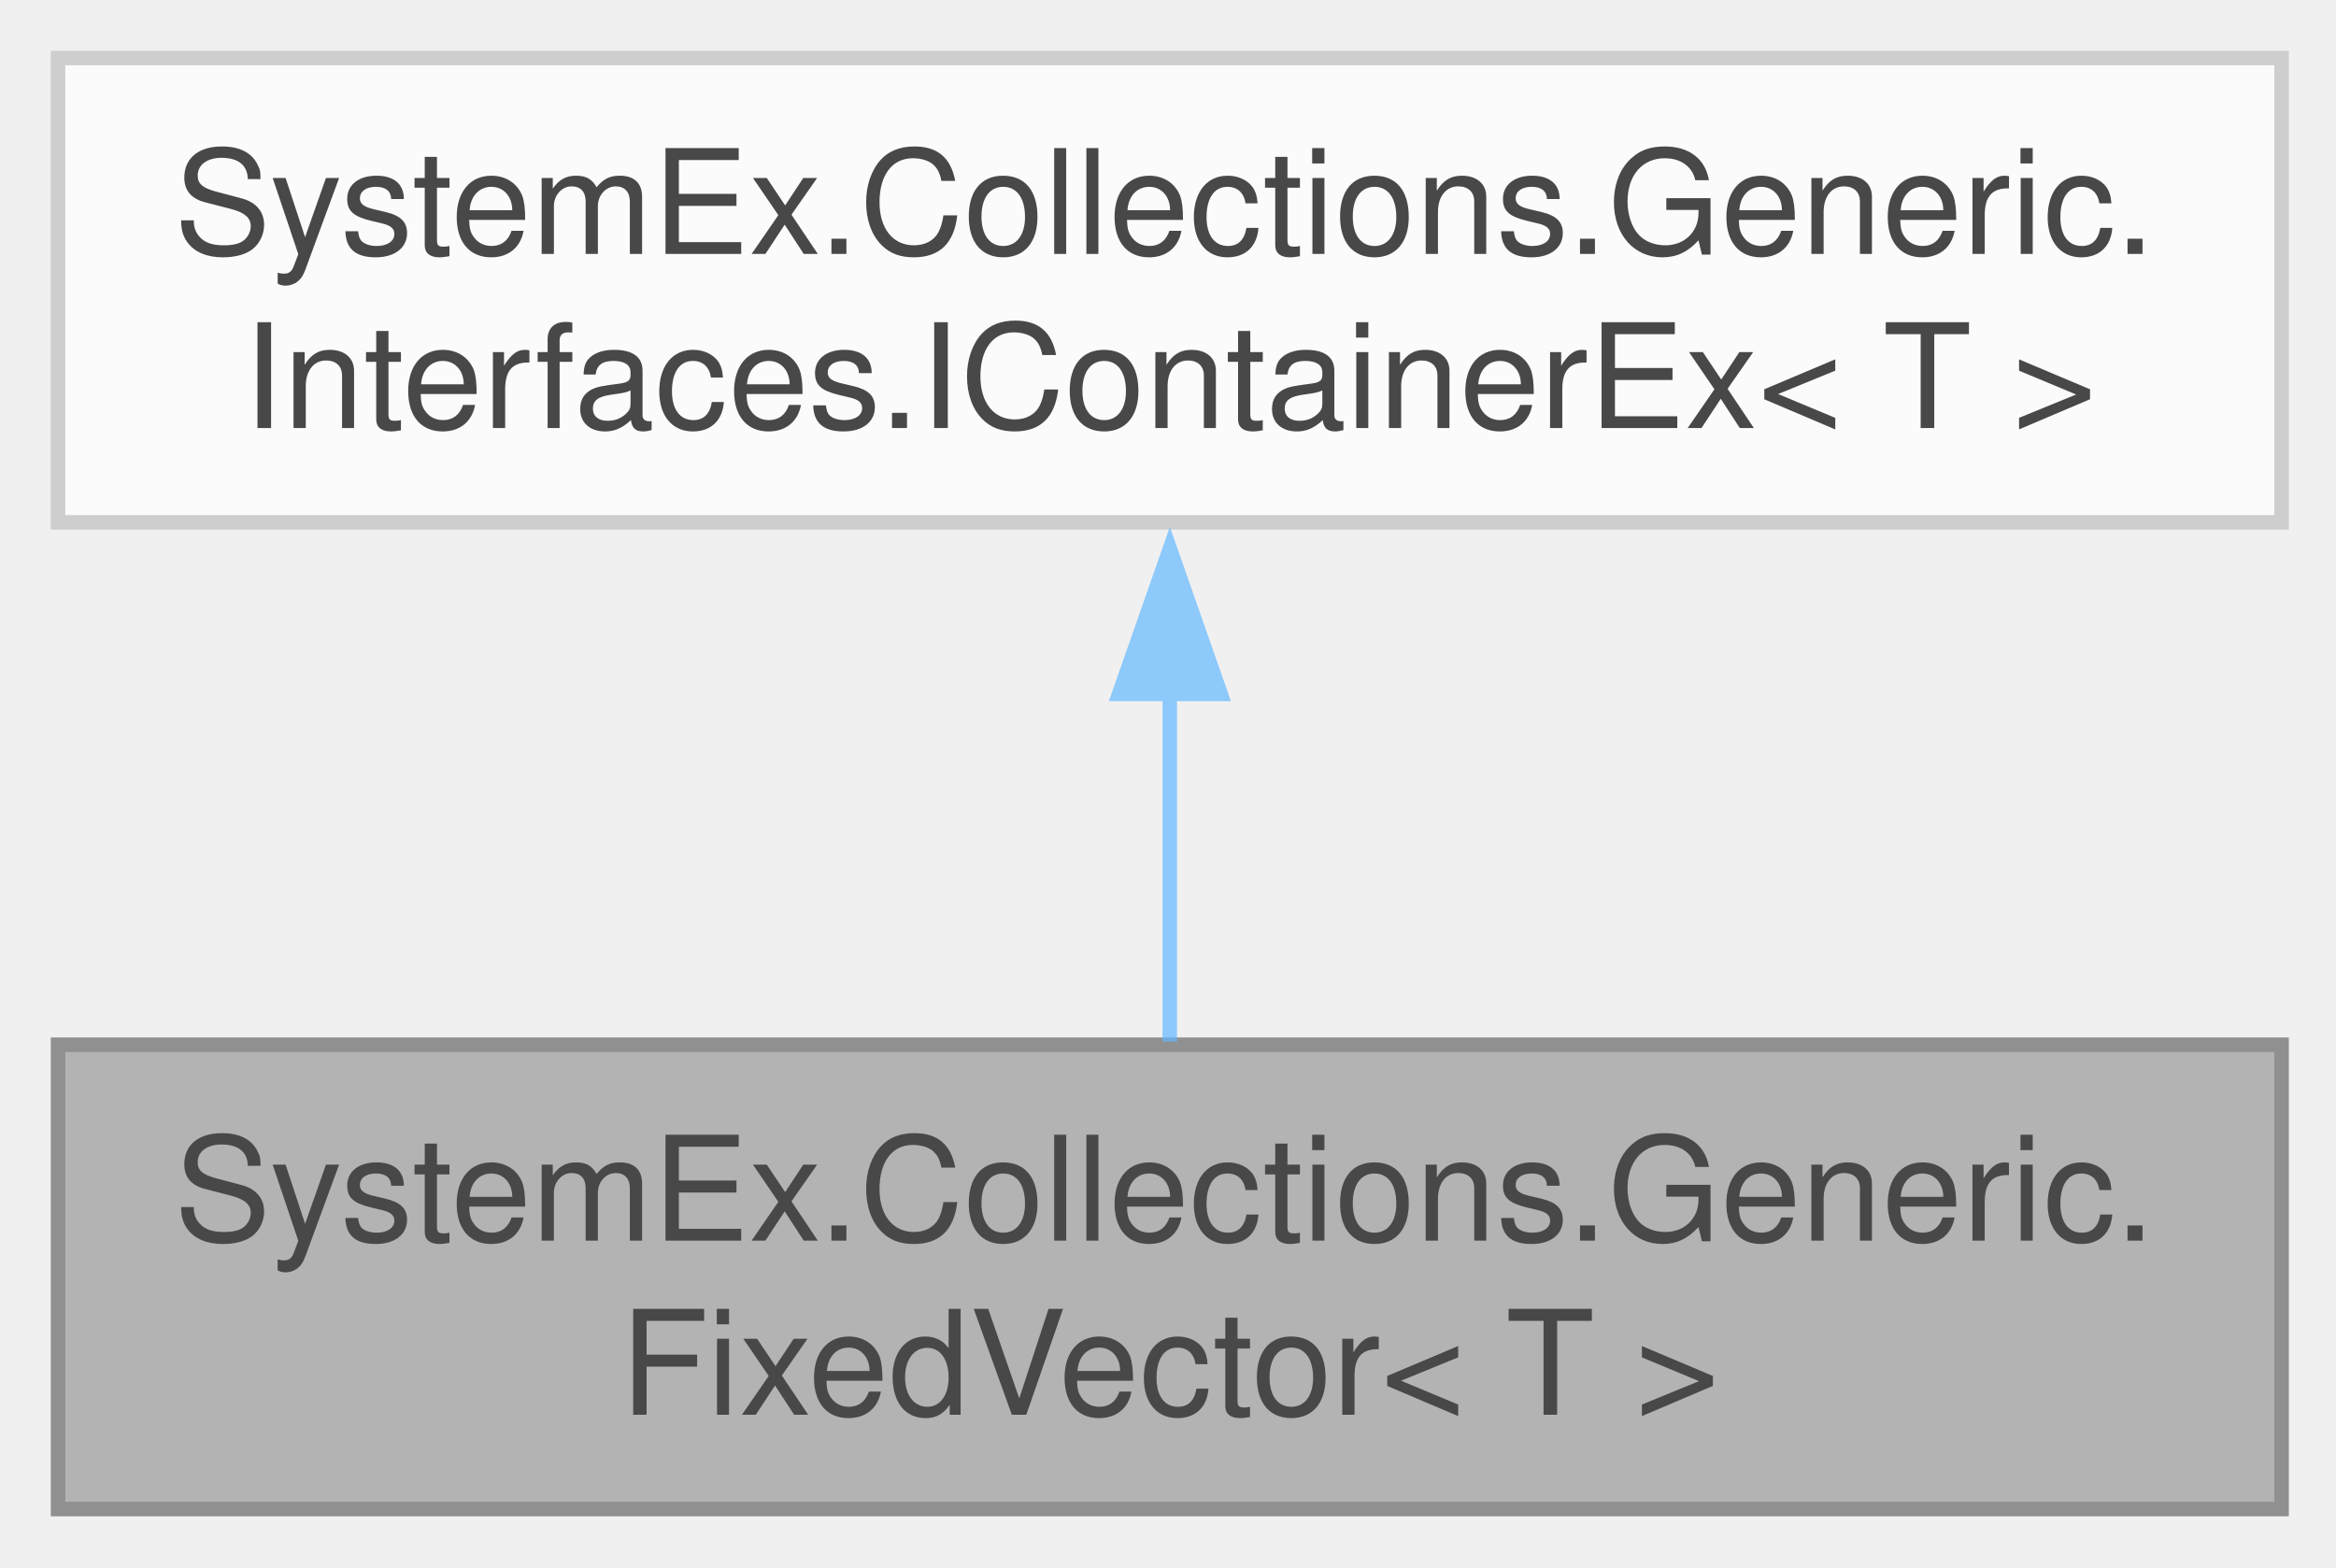
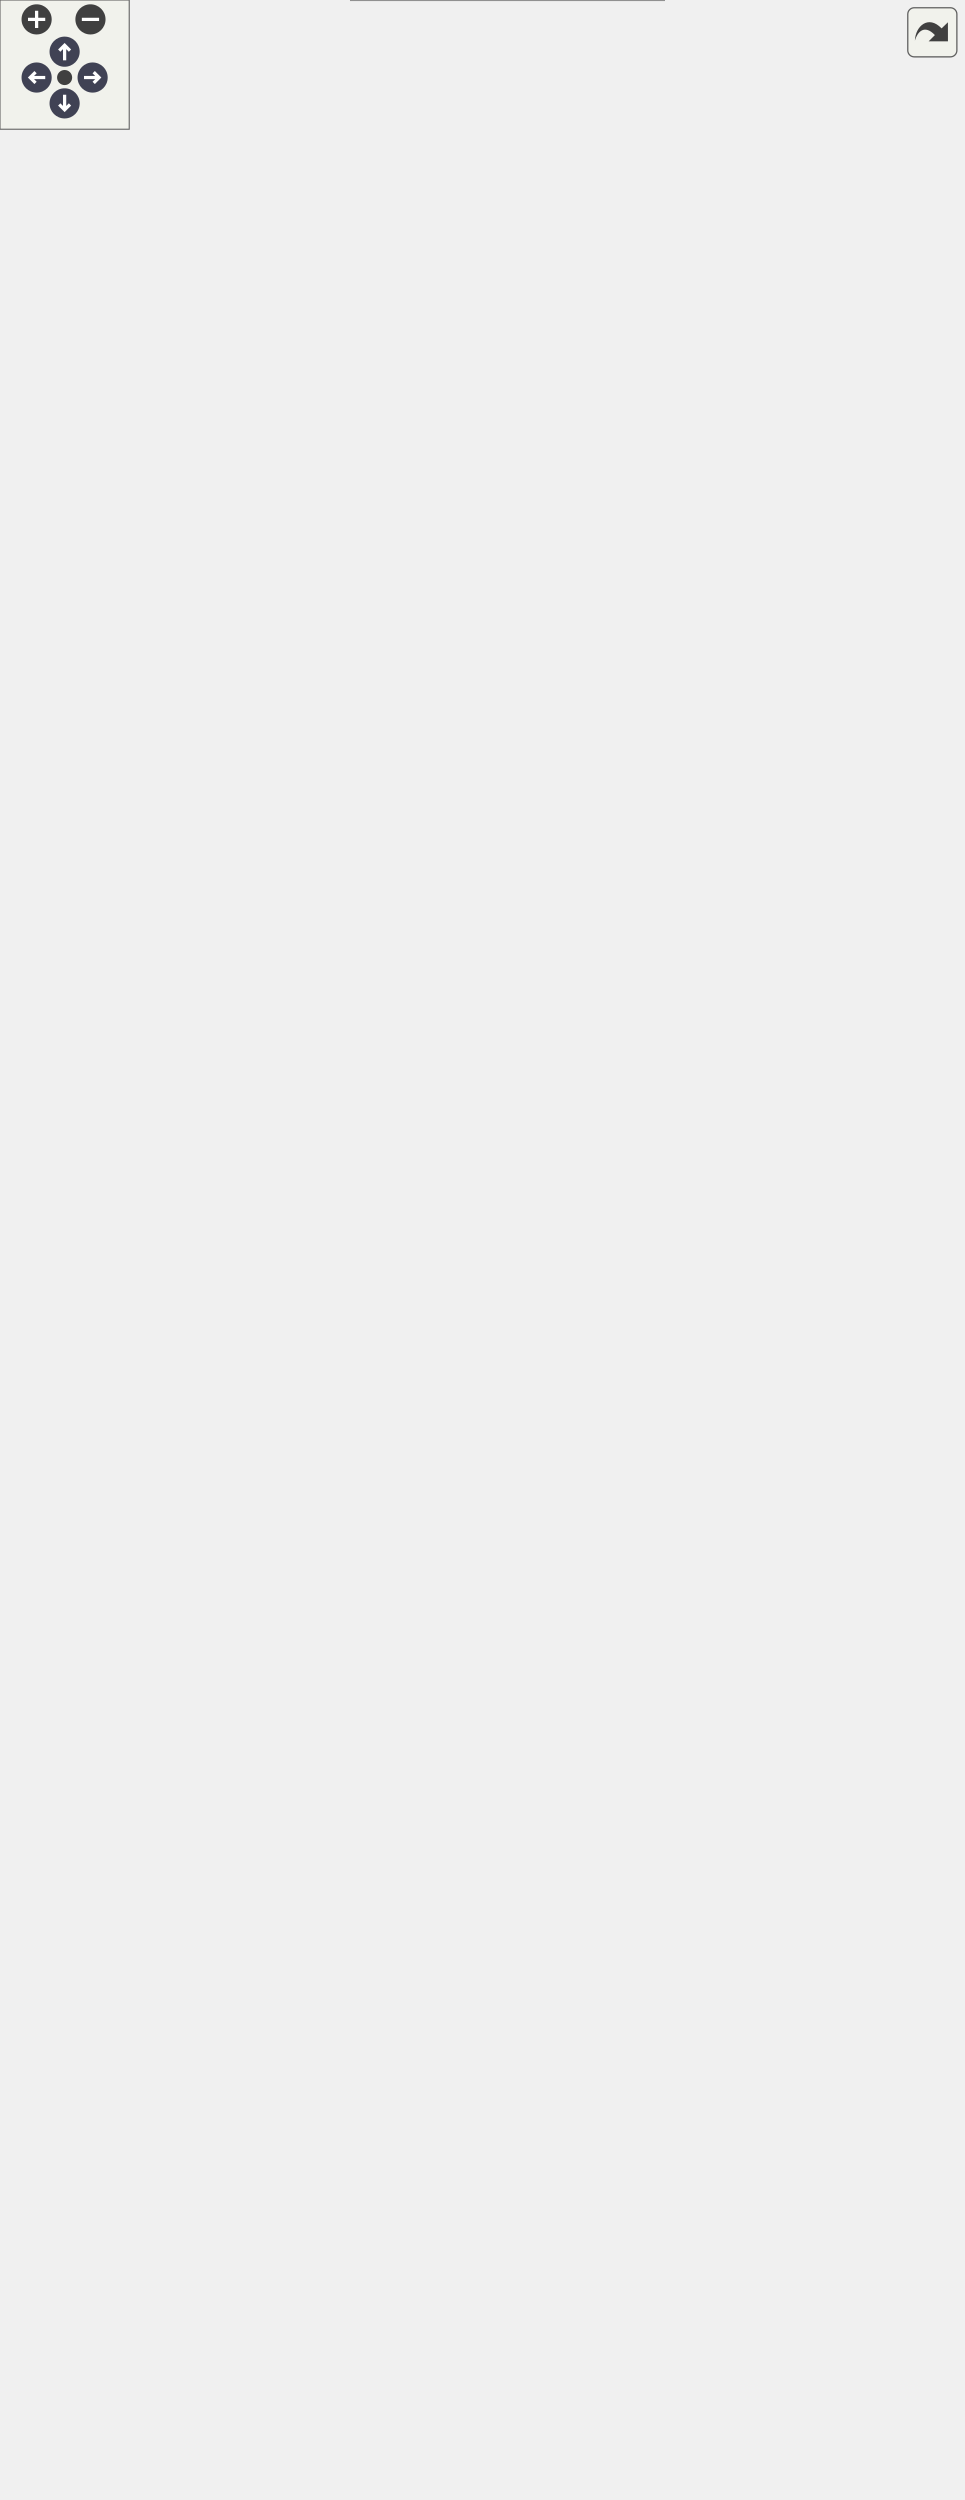
- <svg xmlns="http://www.w3.org/2000/svg" xmlns:xlink="http://www.w3.org/1999/xlink" width="161pt" height="108pt" viewBox="0.00 0.00 161.00 108.00">
-   <svg id="main" version="1.1" xml:space="preserve">
-     <style type="text/css">
+ <svg xmlns="http://www.w3.org/2000/svg" xmlns:xlink="http://www.w3.org/1999/xlink" id="main" version="1.1" xml:space="preserve">
+   <style type="text/css">
.node, .edge {opacity: 0.7;}
.node.selected, .edge.selected {opacity: 1;}
.edge:hover path { stroke: red; }
.edge:hover polygon { stroke: red; fill: red; }
</style>
-     <svg id="graph" class="graph">
-       <g id="graph0" class="graph" transform="scale(1 1) rotate(0) translate(4 104)">
-         <g id="Node000001" class="node">
-           <g id="a_Node000001">
-             <a xlink:title=" ">
-               <polygon fill="#999999" stroke="#666666" points="153.25,-32 0,-32 0,0 153.25,0 153.25,-32" />
-               <text xml:space="preserve" text-anchor="start" x="8" y="-18.5" font-family="Helvetica,sans-Serif" font-size="10.00">SystemEx.Collections.Generic.</text>
-               <text xml:space="preserve" text-anchor="middle" x="76.62" y="-6.5" font-family="Helvetica,sans-Serif" font-size="10.00">FixedVector&lt; T &gt;</text>
-             </a>
-           </g>
-         </g>
-         <g id="Node000002" class="node">
-           <g id="a_Node000002">
-             <a xlink:href="../../d4/dbe/interface_system_ex_1_1_collections_1_1_generic_1_1_interfaces_1_1_i_container_ex-1-g.html" target="_top" xlink:title=" ">
-               <polygon fill="white" stroke="#bfbfbf" points="153.25,-100 0,-100 0,-68 153.25,-68 153.25,-100" />
-               <text xml:space="preserve" text-anchor="start" x="8" y="-86.5" font-family="Helvetica,sans-Serif" font-size="10.00">SystemEx.Collections.Generic.</text>
-               <text xml:space="preserve" text-anchor="middle" x="76.62" y="-74.5" font-family="Helvetica,sans-Serif" font-size="10.00">Interfaces.IContainerEx&lt; T &gt;</text>
-             </a>
-           </g>
-         </g>
-         <g id="edge1_Node000001_Node000002" class="edge">
-           <g id="a_edge1_Node000001_Node000002">
-             <a xlink:title=" ">
-               <path fill="none" stroke="#63b8ff" d="M76.62,-56.31C76.62,-48.12 76.62,-39.38 76.62,-32.22" />
-               <polygon fill="#63b8ff" stroke="#63b8ff" points="73.13,-56.18 76.63,-66.18 80.13,-56.18 73.13,-56.18" />
-             </a>
-           </g>
-         </g>
-       </g>
-     </svg>
+   <defs>
+     <circle id="rim" cx="0" cy="0" r="7" />
+     <circle id="rim2" cx="0" cy="0" r="3.5" />
+     <g id="zoomPlus">
+       <use xlink:href="#rim" fill="#404040">
+         <set attributeName="fill" to="#808080" begin="zoomplus.mouseover" end="zoomplus.mouseout" />
+       </use>
+       <path d="M-4,0h8M0,-4v8" fill="none" stroke="white" stroke-width="1.5" pointer-events="none" />
+     </g>
+     <g id="zoomMin">
+       <use xlink:href="#rim" fill="#404040">
+         <set attributeName="fill" to="#808080" begin="zoomminus.mouseover" end="zoomminus.mouseout" />
+       </use>
+       <path d="M-4,0h8" fill="none" stroke="white" stroke-width="1.5" pointer-events="none" />
+     </g>
+     <g id="arrowUp" transform="translate(30 24)">
+       <use xlink:href="#rim" />
+       <path pointer-events="none" fill="none" stroke="white" stroke-width="1.5" d="M0,-3.0v7 M-2.5,-0.5L0,-3.0L2.5,-0.5" />
+     </g>
+     <g id="arrowRight" transform="rotate(90) translate(36 -43)">
+       <use xlink:href="#rim" />
+       <path pointer-events="none" fill="none" stroke="white" stroke-width="1.5" d="M0,-3.0v7 M-2.5,-0.5L0,-3.0L2.5,-0.5" />
+     </g>
+     <g id="arrowDown" transform="rotate(180) translate(-30 -48)">
+       <use xlink:href="#rim" />
+       <path pointer-events="none" fill="none" stroke="white" stroke-width="1.5" d="M0,-3.0v7 M-2.5,-0.5L0,-3.0L2.5,-0.5" />
+     </g>
+     <g id="arrowLeft" transform="rotate(270) translate(-36 17)">
+       <use xlink:href="#rim" />
+       <path pointer-events="none" fill="none" stroke="white" stroke-width="1.5" d="M0,-3.0v7 M-2.5,-0.5L0,-3.0L2.5,-0.5" />
+     </g>
+     <g id="resetDef">
+       <use xlink:href="#rim2" fill="#404040">
+         <set attributeName="fill" to="#808080" begin="reset.mouseover" end="reset.mouseout" />
+       </use>
+     </g>
+   </defs>
+   <svg id="graph" class="graph">
+     <g id="viewport">
+       <g id="Node000001" class="node">
+         <g id="a_Node000001">
+           <a xlink:title=" ">
+             <polygon fill="#999999" stroke="none" points="308.25,-496 163,-496 163,0 308.25,0 308.25,-496" />
+             <text xml:space="preserve" text-anchor="start" x="167" y="-482.25" font-family="Helvetica,sans-Serif" font-size="10.00">SystemEx.Collections.Generic.</text>
+             <text xml:space="preserve" text-anchor="start" x="198.12" y="-470.25" font-family="Helvetica,sans-Serif" font-size="10.00">FixedVector&lt; T &gt;</text>
+             <text xml:space="preserve" text-anchor="start" x="179.12" y="-454.25" font-family="Helvetica,sans-Serif" font-size="10.00">+</text>
+             <text xml:space="preserve" text-anchor="start" x="201.25" y="-454.25" font-family="Helvetica,sans-Serif" font-size="10.00">Length</text>
+             <text xml:space="preserve" text-anchor="start" x="179.12" y="-438.25" font-family="Helvetica,sans-Serif" font-size="10.00">+</text>
+             <text xml:space="preserve" text-anchor="start" x="201.25" y="-438.25" font-family="Helvetica,sans-Serif" font-size="10.00">Front</text>
+             <text xml:space="preserve" text-anchor="start" x="179.12" y="-422.25" font-family="Helvetica,sans-Serif" font-size="10.00">+</text>
+             <text xml:space="preserve" text-anchor="start" x="201.25" y="-422.25" font-family="Helvetica,sans-Serif" font-size="10.00">Back</text>
+             <text xml:space="preserve" text-anchor="start" x="179.12" y="-406.25" font-family="Helvetica,sans-Serif" font-size="10.00">+</text>
+             <text xml:space="preserve" text-anchor="start" x="201.25" y="-406.25" font-family="Helvetica,sans-Serif" font-size="10.00">IsFull</text>
+             <text xml:space="preserve" text-anchor="start" x="179.12" y="-390.25" font-family="Helvetica,sans-Serif" font-size="10.00">+</text>
+             <text xml:space="preserve" text-anchor="start" x="201.25" y="-390.25" font-family="Helvetica,sans-Serif" font-size="10.00">IsEmpty</text>
+             <text xml:space="preserve" text-anchor="start" x="179.12" y="-374.25" font-family="Helvetica,sans-Serif" font-size="10.00">+</text>
+             <text xml:space="preserve" text-anchor="start" x="201.25" y="-374.25" font-family="Helvetica,sans-Serif" font-size="10.00">Count</text>
+             <text xml:space="preserve" text-anchor="start" x="179.12" y="-358.25" font-family="Helvetica,sans-Serif" font-size="10.00">+</text>
+             <text xml:space="preserve" text-anchor="start" x="201.25" y="-358.25" font-family="Helvetica,sans-Serif" font-size="10.00">Current</text>
+             <text xml:space="preserve" text-anchor="start" x="179.12" y="-342.25" font-family="Helvetica,sans-Serif" font-size="10.00">+</text>
+             <text xml:space="preserve" text-anchor="start" x="201.25" y="-342.25" font-family="Helvetica,sans-Serif" font-size="10.00">this[long index]</text>
+             <text xml:space="preserve" text-anchor="start" x="179.12" y="-326.25" font-family="Helvetica,sans-Serif" font-size="10.00">+</text>
+             <text xml:space="preserve" text-anchor="start" x="201.25" y="-326.25" font-family="Helvetica,sans-Serif" font-size="10.00">Begin</text>
+             <text xml:space="preserve" text-anchor="start" x="179.12" y="-310.25" font-family="Helvetica,sans-Serif" font-size="10.00">+</text>
+             <text xml:space="preserve" text-anchor="start" x="201.25" y="-310.25" font-family="Helvetica,sans-Serif" font-size="10.00">End</text>
+             <text xml:space="preserve" text-anchor="start" x="179.12" y="-294.25" font-family="Helvetica,sans-Serif" font-size="10.00">+</text>
+             <text xml:space="preserve" text-anchor="start" x="201.25" y="-294.25" font-family="Helvetica,sans-Serif" font-size="10.00">ReverseBegin</text>
+             <text xml:space="preserve" text-anchor="start" x="179.12" y="-278.25" font-family="Helvetica,sans-Serif" font-size="10.00">+</text>
+             <text xml:space="preserve" text-anchor="start" x="201.25" y="-278.25" font-family="Helvetica,sans-Serif" font-size="10.00">ReverseEnd</text>
+             <text xml:space="preserve" text-anchor="start" x="179.12" y="-262.25" font-family="Helvetica,sans-Serif" font-size="10.00">+</text>
+             <text xml:space="preserve" text-anchor="start" x="201.25" y="-262.25" font-family="Helvetica,sans-Serif" font-size="10.00">AsSegment()</text>
+             <text xml:space="preserve" text-anchor="start" x="179.12" y="-246.25" font-family="Helvetica,sans-Serif" font-size="10.00">+</text>
+             <text xml:space="preserve" text-anchor="start" x="201.25" y="-246.25" font-family="Helvetica,sans-Serif" font-size="10.00">GetElementType()</text>
+             <text xml:space="preserve" text-anchor="start" x="179.12" y="-230.25" font-family="Helvetica,sans-Serif" font-size="10.00">+</text>
+             <text xml:space="preserve" text-anchor="start" x="201.25" y="-230.25" font-family="Helvetica,sans-Serif" font-size="10.00">FixedVector()</text>
+             <text xml:space="preserve" text-anchor="start" x="179.12" y="-214.25" font-family="Helvetica,sans-Serif" font-size="10.00">+</text>
+             <text xml:space="preserve" text-anchor="start" x="201.25" y="-214.25" font-family="Helvetica,sans-Serif" font-size="10.00">FixedVector()</text>
+             <text xml:space="preserve" text-anchor="start" x="179.12" y="-198.25" font-family="Helvetica,sans-Serif" font-size="10.00">+</text>
+             <text xml:space="preserve" text-anchor="start" x="201.25" y="-198.25" font-family="Helvetica,sans-Serif" font-size="10.00">FixedVector()</text>
+             <text xml:space="preserve" text-anchor="start" x="179.12" y="-182.25" font-family="Helvetica,sans-Serif" font-size="10.00">+</text>
+             <text xml:space="preserve" text-anchor="start" x="201.25" y="-182.25" font-family="Helvetica,sans-Serif" font-size="10.00">PushBack()</text>
+             <text xml:space="preserve" text-anchor="start" x="179.12" y="-166.25" font-family="Helvetica,sans-Serif" font-size="10.00">+</text>
+             <text xml:space="preserve" text-anchor="start" x="201.25" y="-166.25" font-family="Helvetica,sans-Serif" font-size="10.00">Insert()</text>
+             <text xml:space="preserve" text-anchor="start" x="179.12" y="-150.25" font-family="Helvetica,sans-Serif" font-size="10.00">+</text>
+             <text xml:space="preserve" text-anchor="start" x="201.25" y="-150.25" font-family="Helvetica,sans-Serif" font-size="10.00">Insert()</text>
+             <text xml:space="preserve" text-anchor="start" x="179.12" y="-134.25" font-family="Helvetica,sans-Serif" font-size="10.00">+</text>
+             <text xml:space="preserve" text-anchor="start" x="201.25" y="-134.25" font-family="Helvetica,sans-Serif" font-size="10.00">InsertRange()</text>
+             <text xml:space="preserve" text-anchor="start" x="179.12" y="-118.25" font-family="Helvetica,sans-Serif" font-size="10.00">+</text>
+             <text xml:space="preserve" text-anchor="start" x="201.25" y="-118.25" font-family="Helvetica,sans-Serif" font-size="10.00">Replace()</text>
+             <text xml:space="preserve" text-anchor="start" x="201.25" y="-102.25" font-family="Helvetica,sans-Serif" font-size="10.00">and 17 more...</text>
+             <text xml:space="preserve" text-anchor="start" x="179.12" y="-86.25" font-family="Helvetica,sans-Serif" font-size="10.00">+</text>
+             <text xml:space="preserve" text-anchor="start" x="201.25" y="-86.25" font-family="Helvetica,sans-Serif" font-size="10.00">AsFinder()</text>
+             <text xml:space="preserve" text-anchor="start" x="179.12" y="-70.25" font-family="Helvetica,sans-Serif" font-size="10.00">+</text>
+             <text xml:space="preserve" text-anchor="start" x="201.25" y="-70.25" font-family="Helvetica,sans-Serif" font-size="10.00">AsSet()</text>
+             <text xml:space="preserve" text-anchor="start" x="179.12" y="-54.25" font-family="Helvetica,sans-Serif" font-size="10.00">+</text>
+             <text xml:space="preserve" text-anchor="start" x="201.25" y="-54.25" font-family="Helvetica,sans-Serif" font-size="10.00">AsMultiSet()</text>
+             <text xml:space="preserve" text-anchor="start" x="179.12" y="-38.25" font-family="Helvetica,sans-Serif" font-size="10.00">+</text>
+             <text xml:space="preserve" text-anchor="start" x="201.25" y="-38.25" font-family="Helvetica,sans-Serif" font-size="10.00">AsUnorderedSet()</text>
+             <text xml:space="preserve" text-anchor="start" x="179.12" y="-22.25" font-family="Helvetica,sans-Serif" font-size="10.00">+</text>
+             <text xml:space="preserve" text-anchor="start" x="201.25" y="-22.25" font-family="Helvetica,sans-Serif" font-size="10.00">AsFlexSpan()</text>
+             <text xml:space="preserve" text-anchor="start" x="179.12" y="-6.25" font-family="Helvetica,sans-Serif" font-size="10.00">+</text>
+             <text xml:space="preserve" text-anchor="start" x="201.25" y="-6.25" font-family="Helvetica,sans-Serif" font-size="10.00">AsFlexSpan()</text>
+             <polygon fill="#666666" stroke="#666666" points="163,-466 163,-466 308.25,-466 308.25,-466 163,-466" />
+             <polygon fill="#666666" stroke="#666666" points="163,-274 163,-274 199.25,-274 199.25,-274 163,-274" />
+             <polygon fill="#666666" stroke="#666666" points="199.25,-274 199.25,-274 308.25,-274 308.25,-274 199.25,-274" />
+             <polygon fill="none" stroke="#666666" points="163,0 163,-496 308.25,-496 308.25,0 163,0" />
+           </a>
+         </g>
+       </g>
+       <g id="Node000002" class="node">
+         <g id="a_Node000002">
+           <a xlink:href="../../da/d0c/interface_system_ex_1_1_collections_1_1_generic_1_1_i_vector-1-g.html" target="_top" xlink:title=" ">
+             <polygon fill="white" stroke="none" points="145.25,-708 0,-708 0,-532 145.25,-532 145.25,-708" />
+             <text xml:space="preserve" text-anchor="start" x="4" y="-694.25" font-family="Helvetica,sans-Serif" font-size="10.00">SystemEx.Collections.Generic.</text>
+             <text xml:space="preserve" text-anchor="start" x="45.62" y="-682.25" font-family="Helvetica,sans-Serif" font-size="10.00">IVector&lt; T &gt;</text>
+             <text xml:space="preserve" text-anchor="start" x="71.12" y="-666.25" font-family="Helvetica,sans-Serif" font-size="10.00"> </text>
+             <text xml:space="preserve" text-anchor="start" x="18.19" y="-650.25" font-family="Helvetica,sans-Serif" font-size="10.00">+</text>
+             <text xml:space="preserve" text-anchor="start" x="42.38" y="-650.25" font-family="Helvetica,sans-Serif" font-size="10.00">InsertRange()</text>
+             <text xml:space="preserve" text-anchor="start" x="18.19" y="-634.25" font-family="Helvetica,sans-Serif" font-size="10.00">+</text>
+             <text xml:space="preserve" text-anchor="start" x="42.38" y="-634.25" font-family="Helvetica,sans-Serif" font-size="10.00">Replace()</text>
+             <text xml:space="preserve" text-anchor="start" x="18.19" y="-618.25" font-family="Helvetica,sans-Serif" font-size="10.00">+</text>
+             <text xml:space="preserve" text-anchor="start" x="42.38" y="-618.25" font-family="Helvetica,sans-Serif" font-size="10.00">ReplaceRange()</text>
+             <text xml:space="preserve" text-anchor="start" x="18.19" y="-602.25" font-family="Helvetica,sans-Serif" font-size="10.00">+</text>
+             <text xml:space="preserve" text-anchor="start" x="42.38" y="-602.25" font-family="Helvetica,sans-Serif" font-size="10.00">Erase()</text>
+             <text xml:space="preserve" text-anchor="start" x="18.19" y="-586.25" font-family="Helvetica,sans-Serif" font-size="10.00">+</text>
+             <text xml:space="preserve" text-anchor="start" x="42.38" y="-586.25" font-family="Helvetica,sans-Serif" font-size="10.00">Erase()</text>
+             <text xml:space="preserve" text-anchor="start" x="18.19" y="-570.25" font-family="Helvetica,sans-Serif" font-size="10.00">+</text>
+             <text xml:space="preserve" text-anchor="start" x="42.38" y="-570.25" font-family="Helvetica,sans-Serif" font-size="10.00">Grow()</text>
+             <text xml:space="preserve" text-anchor="start" x="18.19" y="-554.25" font-family="Helvetica,sans-Serif" font-size="10.00">+</text>
+             <text xml:space="preserve" text-anchor="start" x="42.38" y="-554.25" font-family="Helvetica,sans-Serif" font-size="10.00">Duplicate()</text>
+             <text xml:space="preserve" text-anchor="start" x="18.19" y="-538.25" font-family="Helvetica,sans-Serif" font-size="10.00">+</text>
+             <text xml:space="preserve" text-anchor="start" x="42.38" y="-538.25" font-family="Helvetica,sans-Serif" font-size="10.00">ToNative()</text>
+             <polygon fill="#bfbfbf" stroke="#bfbfbf" points="0,-678 0,-678 145.25,-678 145.25,-678 0,-678" />
+             <polygon fill="#bfbfbf" stroke="#bfbfbf" points="0,-662 0,-662 145.25,-662 145.25,-662 0,-662" />
+             <polygon fill="none" stroke="#bfbfbf" points="0,-532 0,-708 145.25,-708 145.25,-532 0,-532" />
+           </a>
+         </g>
+       </g>
+       <g id="edge1_Node000001_Node000002" class="edge">
+         <g id="a_edge1_Node000001_Node000002">
+           <a xlink:title=" ">
+             <path fill="none" stroke="#63b8ff" d="M115.31,-522.11C129.95,-488.89 146.76,-450.72 163.09,-413.66" />
+             <polygon fill="none" stroke="#63b8ff" points="112.28,-520.3 111.45,-530.87 118.69,-523.13 112.28,-520.3" />
+           </a>
+         </g>
+       </g>
+       <g id="Node000003" class="node">
+         <g id="a_Node000003">
+           <a xlink:href="../../d8/df4/interface_system_ex_1_1_collections_1_1_generic_1_1_i_container-1-g.html" target="_top" xlink:title=" ">
+             <polygon fill="white" stroke="none" points="145.25,-904 0,-904 0,-744 145.25,-744 145.25,-904" />
+             <text xml:space="preserve" text-anchor="start" x="4" y="-890.25" font-family="Helvetica,sans-Serif" font-size="10.00">SystemEx.Collections.Generic.</text>
+             <text xml:space="preserve" text-anchor="start" x="38.5" y="-878.25" font-family="Helvetica,sans-Serif" font-size="10.00">IContainer&lt; T &gt;</text>
+             <text xml:space="preserve" text-anchor="start" x="71.12" y="-862.25" font-family="Helvetica,sans-Serif" font-size="10.00"> </text>
+             <text xml:space="preserve" text-anchor="start" x="23.06" y="-846.25" font-family="Helvetica,sans-Serif" font-size="10.00">+</text>
+             <text xml:space="preserve" text-anchor="start" x="52.12" y="-846.25" font-family="Helvetica,sans-Serif" font-size="10.00">PushBack()</text>
+             <text xml:space="preserve" text-anchor="start" x="23.06" y="-830.25" font-family="Helvetica,sans-Serif" font-size="10.00">+</text>
+             <text xml:space="preserve" text-anchor="start" x="52.12" y="-830.25" font-family="Helvetica,sans-Serif" font-size="10.00">Insert()</text>
+             <text xml:space="preserve" text-anchor="start" x="23.06" y="-814.25" font-family="Helvetica,sans-Serif" font-size="10.00">+</text>
+             <text xml:space="preserve" text-anchor="start" x="52.12" y="-814.25" font-family="Helvetica,sans-Serif" font-size="10.00">Insert()</text>
+             <text xml:space="preserve" text-anchor="start" x="23.06" y="-798.25" font-family="Helvetica,sans-Serif" font-size="10.00">+</text>
+             <text xml:space="preserve" text-anchor="start" x="52.12" y="-798.25" font-family="Helvetica,sans-Serif" font-size="10.00">Replace()</text>
+             <text xml:space="preserve" text-anchor="start" x="23.06" y="-782.25" font-family="Helvetica,sans-Serif" font-size="10.00">+</text>
+             <text xml:space="preserve" text-anchor="start" x="52.12" y="-782.25" font-family="Helvetica,sans-Serif" font-size="10.00">Erase()</text>
+             <text xml:space="preserve" text-anchor="start" x="23.06" y="-766.25" font-family="Helvetica,sans-Serif" font-size="10.00">+</text>
+             <text xml:space="preserve" text-anchor="start" x="52.12" y="-766.25" font-family="Helvetica,sans-Serif" font-size="10.00">Erase()</text>
+             <text xml:space="preserve" text-anchor="start" x="23.06" y="-750.25" font-family="Helvetica,sans-Serif" font-size="10.00">+</text>
+             <text xml:space="preserve" text-anchor="start" x="52.12" y="-750.25" font-family="Helvetica,sans-Serif" font-size="10.00">Clear()</text>
+             <polygon fill="#bfbfbf" stroke="#bfbfbf" points="0,-874 0,-874 145.25,-874 145.25,-874 0,-874" />
+             <polygon fill="#bfbfbf" stroke="#bfbfbf" points="0,-858 0,-858 145.25,-858 145.25,-858 0,-858" />
+             <polygon fill="none" stroke="#bfbfbf" points="0,-744 0,-904 145.25,-904 145.25,-744 0,-744" />
+           </a>
+         </g>
+       </g>
+       <g id="edge2_Node000002_Node000003" class="edge">
+         <g id="a_edge2_Node000002_Node000003">
+           <a xlink:title=" ">
+             <path fill="none" stroke="#63b8ff" d="M72.62,-732.55C72.62,-724.36 72.62,-716.09 72.62,-707.93" />
+             <polygon fill="none" stroke="#63b8ff" points="69.13,-732.52 72.63,-742.52 76.13,-732.52 69.13,-732.52" />
+           </a>
+         </g>
+       </g>
+       <g id="Node000004" class="node">
+         <g id="a_Node000004">
+           <a xlink:href="../../d5/d68/interface_system_ex_1_1_collections_1_1_generic_1_1_i_read_only_container-1-g.html" target="_top" xlink:title=" ">
+             <polygon fill="white" stroke="none" points="145.25,-1100 0,-1100 0,-940 145.25,-940 145.25,-1100" />
+             <text xml:space="preserve" text-anchor="start" x="4" y="-1086.25" font-family="Helvetica,sans-Serif" font-size="10.00">SystemEx.Collections.Generic.</text>
+             <text xml:space="preserve" text-anchor="start" x="16.75" y="-1074.25" font-family="Helvetica,sans-Serif" font-size="10.00">IReadOnlyContainer&lt; T &gt;</text>
+             <text xml:space="preserve" text-anchor="start" x="16.12" y="-1058.25" font-family="Helvetica,sans-Serif" font-size="10.00">+</text>
+             <text xml:space="preserve" text-anchor="start" x="38.25" y="-1058.25" font-family="Helvetica,sans-Serif" font-size="10.00">Front</text>
+             <text xml:space="preserve" text-anchor="start" x="16.12" y="-1042.25" font-family="Helvetica,sans-Serif" font-size="10.00">+</text>
+             <text xml:space="preserve" text-anchor="start" x="38.25" y="-1042.25" font-family="Helvetica,sans-Serif" font-size="10.00">IsFull</text>
+             <text xml:space="preserve" text-anchor="start" x="16.12" y="-1026.25" font-family="Helvetica,sans-Serif" font-size="10.00">+</text>
+             <text xml:space="preserve" text-anchor="start" x="38.25" y="-1026.25" font-family="Helvetica,sans-Serif" font-size="10.00">IsEmpty</text>
+             <text xml:space="preserve" text-anchor="start" x="16.12" y="-1010.25" font-family="Helvetica,sans-Serif" font-size="10.00">+</text>
+             <text xml:space="preserve" text-anchor="start" x="38.25" y="-1010.25" font-family="Helvetica,sans-Serif" font-size="10.00">Current</text>
+             <text xml:space="preserve" text-anchor="start" x="16.12" y="-994.25" font-family="Helvetica,sans-Serif" font-size="10.00">+</text>
+             <text xml:space="preserve" text-anchor="start" x="38.25" y="-994.25" font-family="Helvetica,sans-Serif" font-size="10.00">Count</text>
+             <text xml:space="preserve" text-anchor="start" x="16.12" y="-978.25" font-family="Helvetica,sans-Serif" font-size="10.00">+</text>
+             <text xml:space="preserve" text-anchor="start" x="38.25" y="-978.25" font-family="Helvetica,sans-Serif" font-size="10.00">Length</text>
+             <text xml:space="preserve" text-anchor="start" x="16.12" y="-962.25" font-family="Helvetica,sans-Serif" font-size="10.00">+</text>
+             <text xml:space="preserve" text-anchor="start" x="38.25" y="-962.25" font-family="Helvetica,sans-Serif" font-size="10.00">ElementAt()</text>
+             <text xml:space="preserve" text-anchor="start" x="16.12" y="-946.25" font-family="Helvetica,sans-Serif" font-size="10.00">+</text>
+             <text xml:space="preserve" text-anchor="start" x="38.25" y="-946.25" font-family="Helvetica,sans-Serif" font-size="10.00">GetElementType()</text>
+             <polygon fill="#bfbfbf" stroke="#bfbfbf" points="0,-1070 0,-1070 145.25,-1070 145.25,-1070 0,-1070" />
+             <polygon fill="#bfbfbf" stroke="#bfbfbf" points="0,-974 0,-974 36.25,-974 36.25,-974 0,-974" />
+             <polygon fill="#bfbfbf" stroke="#bfbfbf" points="36.25,-974 36.25,-974 145.25,-974 145.25,-974 36.25,-974" />
+             <polygon fill="none" stroke="#bfbfbf" points="0,-940 0,-1100 145.25,-1100 145.25,-940 0,-940" />
+           </a>
+         </g>
+       </g>
+       <g id="edge3_Node000003_Node000004" class="edge">
+         <g id="a_edge3_Node000003_Node000004">
+           <a xlink:title=" ">
+             <path fill="none" stroke="#63b8ff" d="M72.62,-928.79C72.62,-920.46 72.62,-912.06 72.62,-903.84" />
+             <polygon fill="none" stroke="#63b8ff" points="69.13,-928.58 72.63,-938.58 76.13,-928.58 69.13,-928.58" />
+           </a>
+         </g>
+       </g>
+       <g id="Node000005" class="node">
+         <g id="a_Node000005">
+           <a xlink:href="../../d2/dfd/interface_system_ex_1_1_collections_1_1_generic_1_1_i_swappable-1-g.html" target="_top" xlink:title="Defines a container capability for swapping two elements.">
+             <polygon fill="white" stroke="none" points="308.25,-652 163,-652 163,-588 308.25,-588 308.25,-652" />
+             <text xml:space="preserve" text-anchor="start" x="167" y="-638.25" font-family="Helvetica,sans-Serif" font-size="10.00">SystemEx.Collections.Generic.</text>
+             <text xml:space="preserve" text-anchor="start" x="198.5" y="-626.25" font-family="Helvetica,sans-Serif" font-size="10.00">ISwappable&lt; T &gt;</text>
+             <text xml:space="preserve" text-anchor="start" x="234.12" y="-610.25" font-family="Helvetica,sans-Serif" font-size="10.00"> </text>
+             <text xml:space="preserve" text-anchor="start" x="191.12" y="-594.25" font-family="Helvetica,sans-Serif" font-size="10.00">+</text>
+             <text xml:space="preserve" text-anchor="start" x="225.25" y="-594.25" font-family="Helvetica,sans-Serif" font-size="10.00">Swap()</text>
+             <polygon fill="#666666" stroke="#666666" points="163,-622 163,-622 308.25,-622 308.25,-622 163,-622" />
+             <polygon fill="#666666" stroke="#666666" points="163,-606 163,-606 308.25,-606 308.25,-606 163,-606" />
+             <polygon fill="none" stroke="#666666" points="163,-588 163,-652 308.25,-652 308.25,-588 163,-588" />
+           </a>
+         </g>
+       </g>
+       <g id="edge4_Node000001_Node000005" class="edge">
+         <g id="a_edge4_Node000001_Node000005">
+           <a xlink:title=" ">
+             <path fill="none" stroke="#63b8ff" d="M235.62,-576.77C235.62,-555.12 235.62,-526.81 235.62,-495.9" />
+             <polygon fill="none" stroke="#63b8ff" points="232.13,-576.58 235.63,-586.58 239.13,-576.58 232.13,-576.58" />
+           </a>
+         </g>
+       </g>
+       <g id="Node000006" class="node">
+         <g id="a_Node000006">
+           <a xlink:title=" ">
+             <polygon fill="white" stroke="none" points="446.88,-658 326.38,-658 326.38,-582 446.88,-582 446.88,-658" />
+             <text xml:space="preserve" text-anchor="start" x="330.38" y="-644.25" font-family="Helvetica,sans-Serif" font-size="10.00">IUsedIterrator&lt; T,</text>
+             <text xml:space="preserve" text-anchor="start" x="330.38" y="-632.25" font-family="Helvetica,sans-Serif" font-size="10.00"> RandomAccessIterator</text>
+             <text xml:space="preserve" text-anchor="start" x="330.38" y="-620.25" font-family="Helvetica,sans-Serif" font-size="10.00">&lt; T, FixedVector&lt; T &gt; &gt; &gt;</text>
+             <text xml:space="preserve" text-anchor="start" x="385.12" y="-604.25" font-family="Helvetica,sans-Serif" font-size="10.00"> </text>
+             <text xml:space="preserve" text-anchor="start" x="385.12" y="-588.25" font-family="Helvetica,sans-Serif" font-size="10.00"> </text>
+             <polygon fill="#bfbfbf" stroke="#bfbfbf" points="326.38,-616 326.38,-616 446.88,-616 446.88,-616 326.38,-616" />
+             <polygon fill="#bfbfbf" stroke="#bfbfbf" points="326.38,-600 326.38,-600 446.88,-600 446.88,-600 326.38,-600" />
+             <polygon fill="none" stroke="#bfbfbf" points="326.38,-582 326.38,-658 446.88,-658 446.88,-582 326.38,-582" />
+           </a>
+         </g>
+       </g>
+       <g id="edge5_Node000001_Node000006" class="edge">
+         <g id="a_edge5_Node000001_Node000006">
+           <a xlink:title=" ">
+             <path fill="none" stroke="#63b8ff" d="M367.32,-571.69C352.15,-534.54 330.03,-480.33 308.23,-426.9" />
+             <polygon fill="none" stroke="#63b8ff" points="364,-572.83 371.02,-580.77 370.48,-570.19 364,-572.83" />
+           </a>
+         </g>
+       </g>
+     </g>
+   </svg>
+   <g id="navigator" transform="translate(0 0)" fill="#404254">
+     <rect fill="#f2f5e9" fill-opacity="0.5" stroke="#606060" stroke-width=".5" x="0" y="0" width="60" height="60" />
+     <use id="zoomplus" xlink:href="#zoomPlus" x="17" y="9" />
+     <use id="zoomminus" xlink:href="#zoomMin" x="42" y="9" />
+     <use id="reset" xlink:href="#resetDef" x="30" y="36" />
+     <use id="arrowup" xlink:href="#arrowUp" x="0" y="0" />
+     <use id="arrowright" xlink:href="#arrowRight" x="0" y="0" />
+     <use id="arrowdown" xlink:href="#arrowDown" x="0" y="0" />
+     <use id="arrowleft" xlink:href="#arrowLeft" x="0" y="0" />
+   </g>
+   <svg viewBox="0 0 15 15" width="100%" height="30px" preserveAspectRatio="xMaxYMin meet">
+     <g id="arrow_out" transform="scale(0.3 0.3)">
+       <a xlink:href="struct_system_ex_1_1_collections_1_1_generic_1_1_fixed_vector-1-g__coll__graph_org.svg" target="_base">
+         <rect id="button" ry="5" rx="5" y="6" x="6" height="38" width="38" fill="#f2f5e9" fill-opacity="0.5" stroke="#606060" stroke-width="1.0" />
+         <path id="arrow" d="M 11.5,31.437 C 11.94,20.098 22.043,11.323 32.159,21.979 L 37.069,17.246 C 37.069,17.246 37.088,32 37.088,32 L 22.16,31.978 C 22.16,31.978 26.998,27.14 26.998,27.14 C 18.529,18.264 13.292,25.23 11.5,31.437 z" style="fill:#404040;" />
+       </a>
+     </g>
  </svg>
  <style type="text/css">

[data-mouse-over-selected='false'] { opacity: 0.7; }
[data-mouse-over-selected='true']  { opacity: 1.0; }

</style>
</svg>
